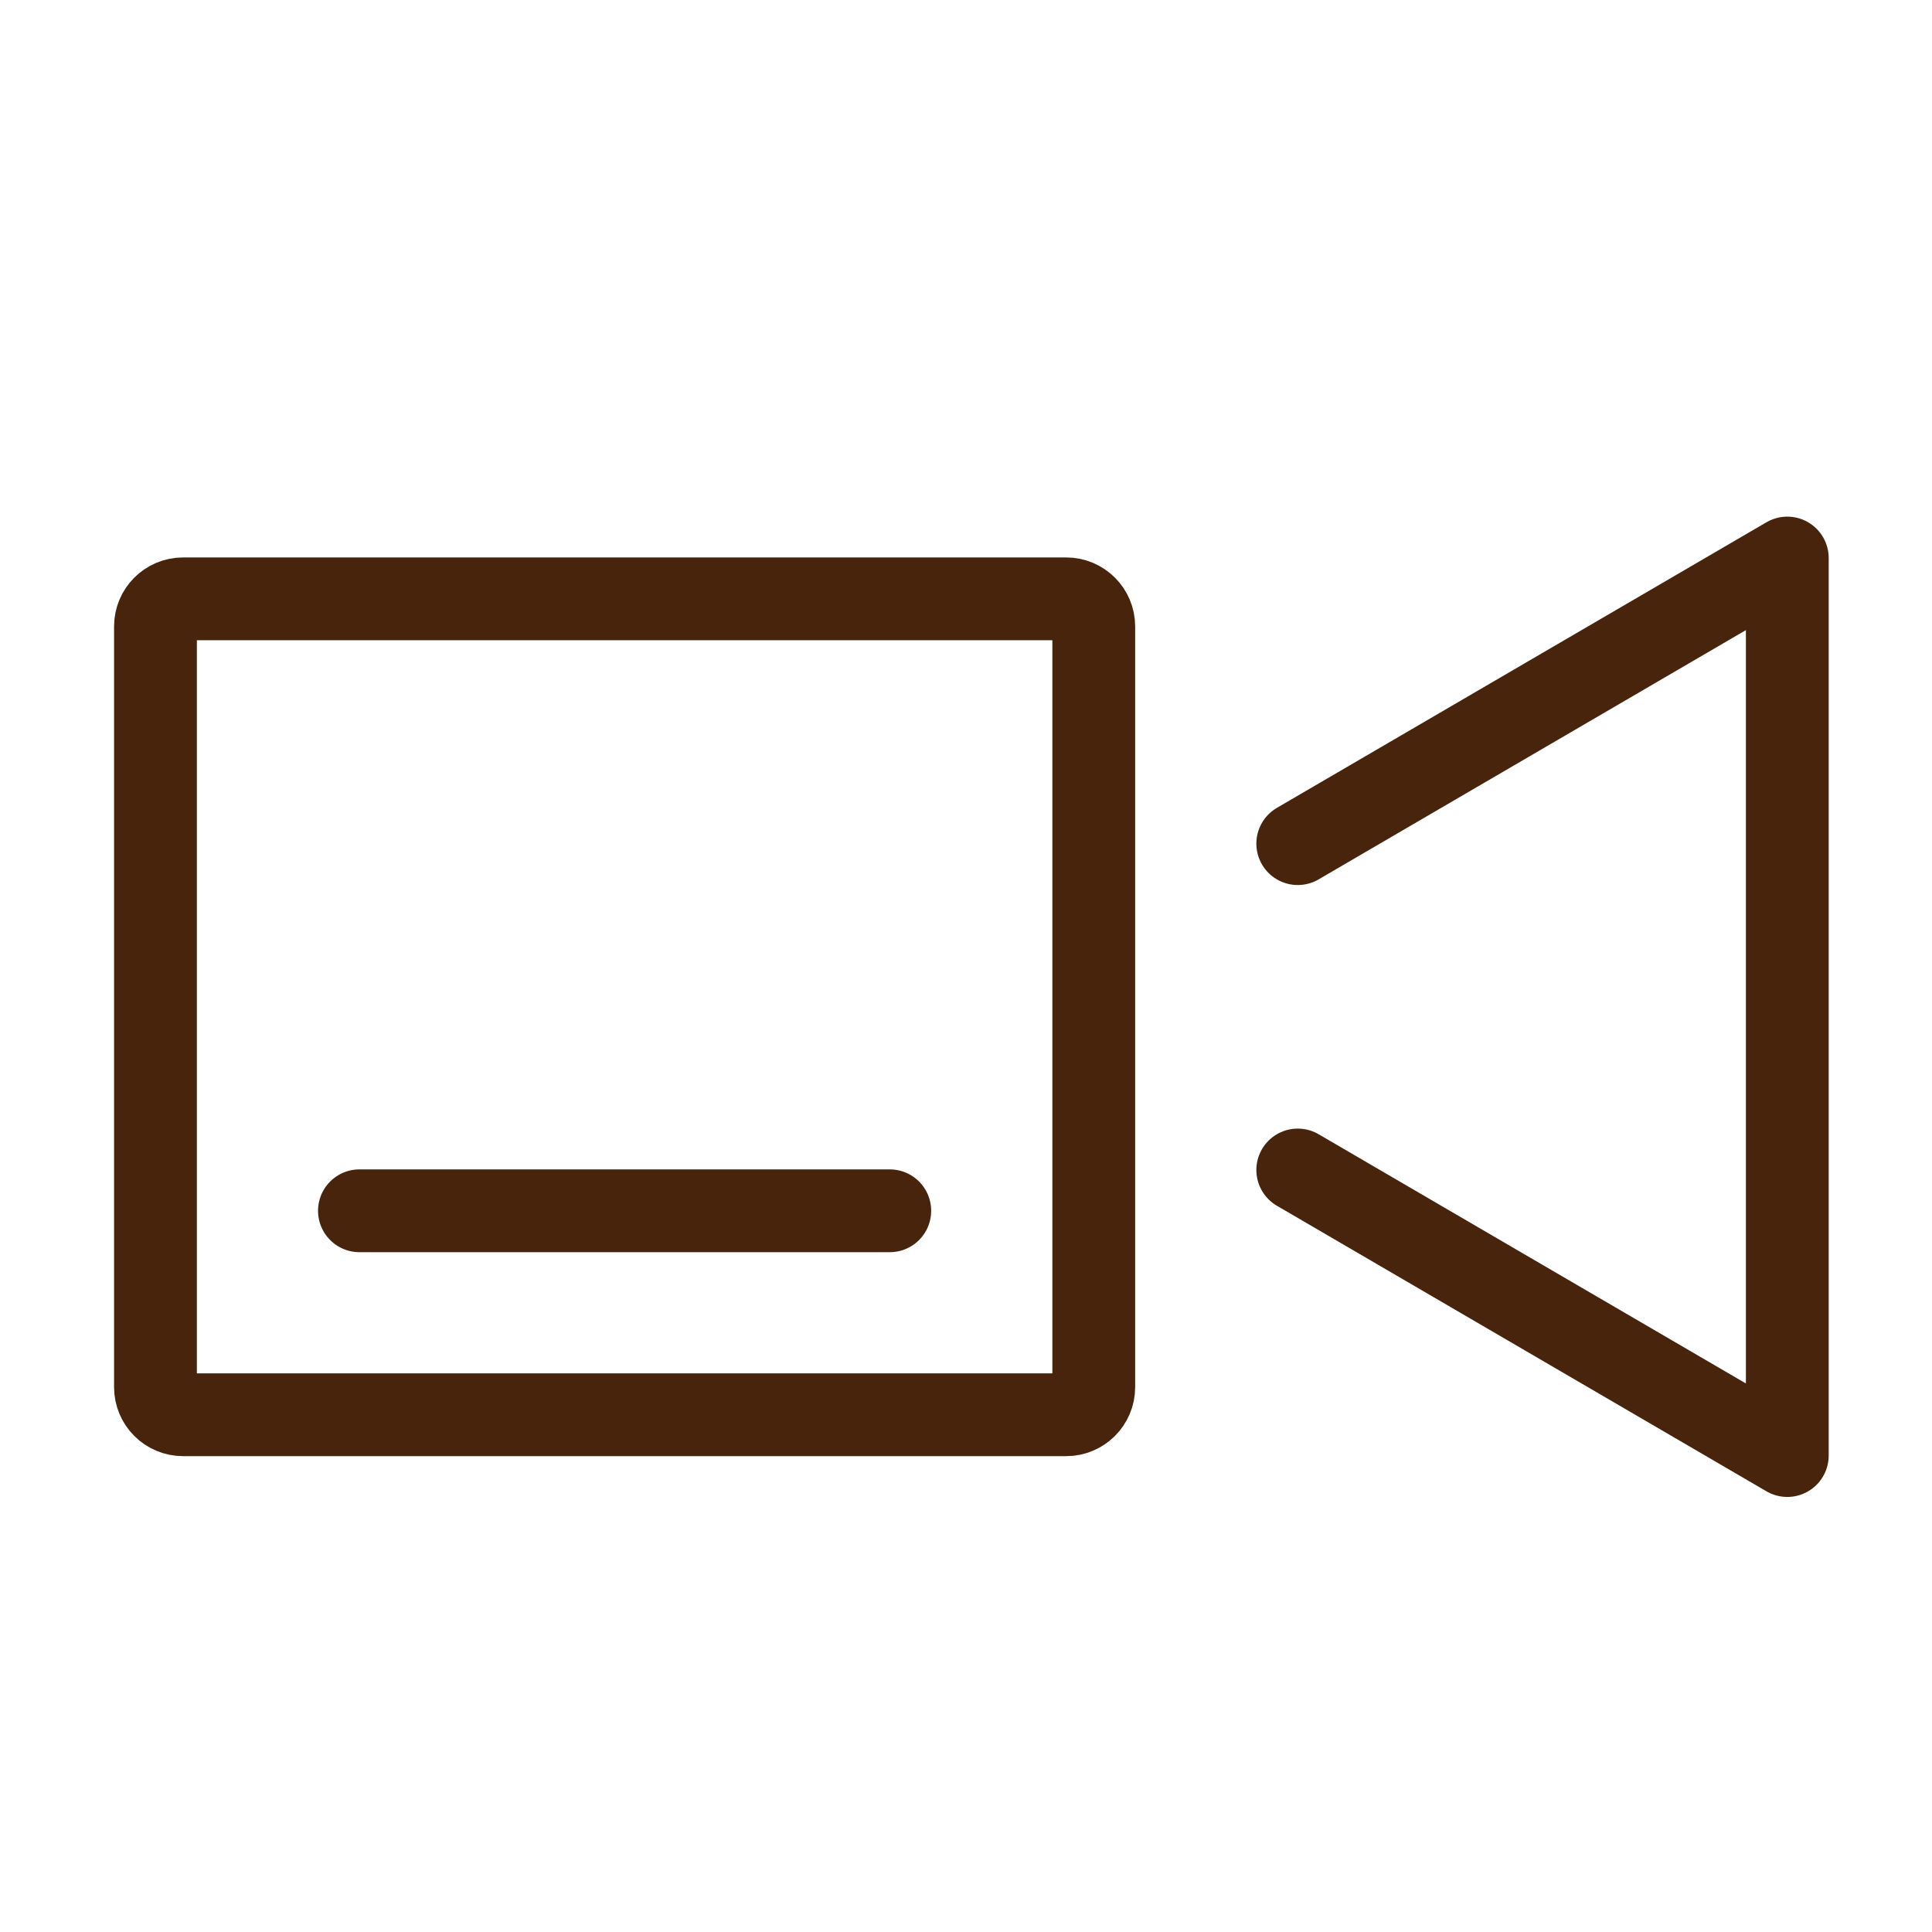
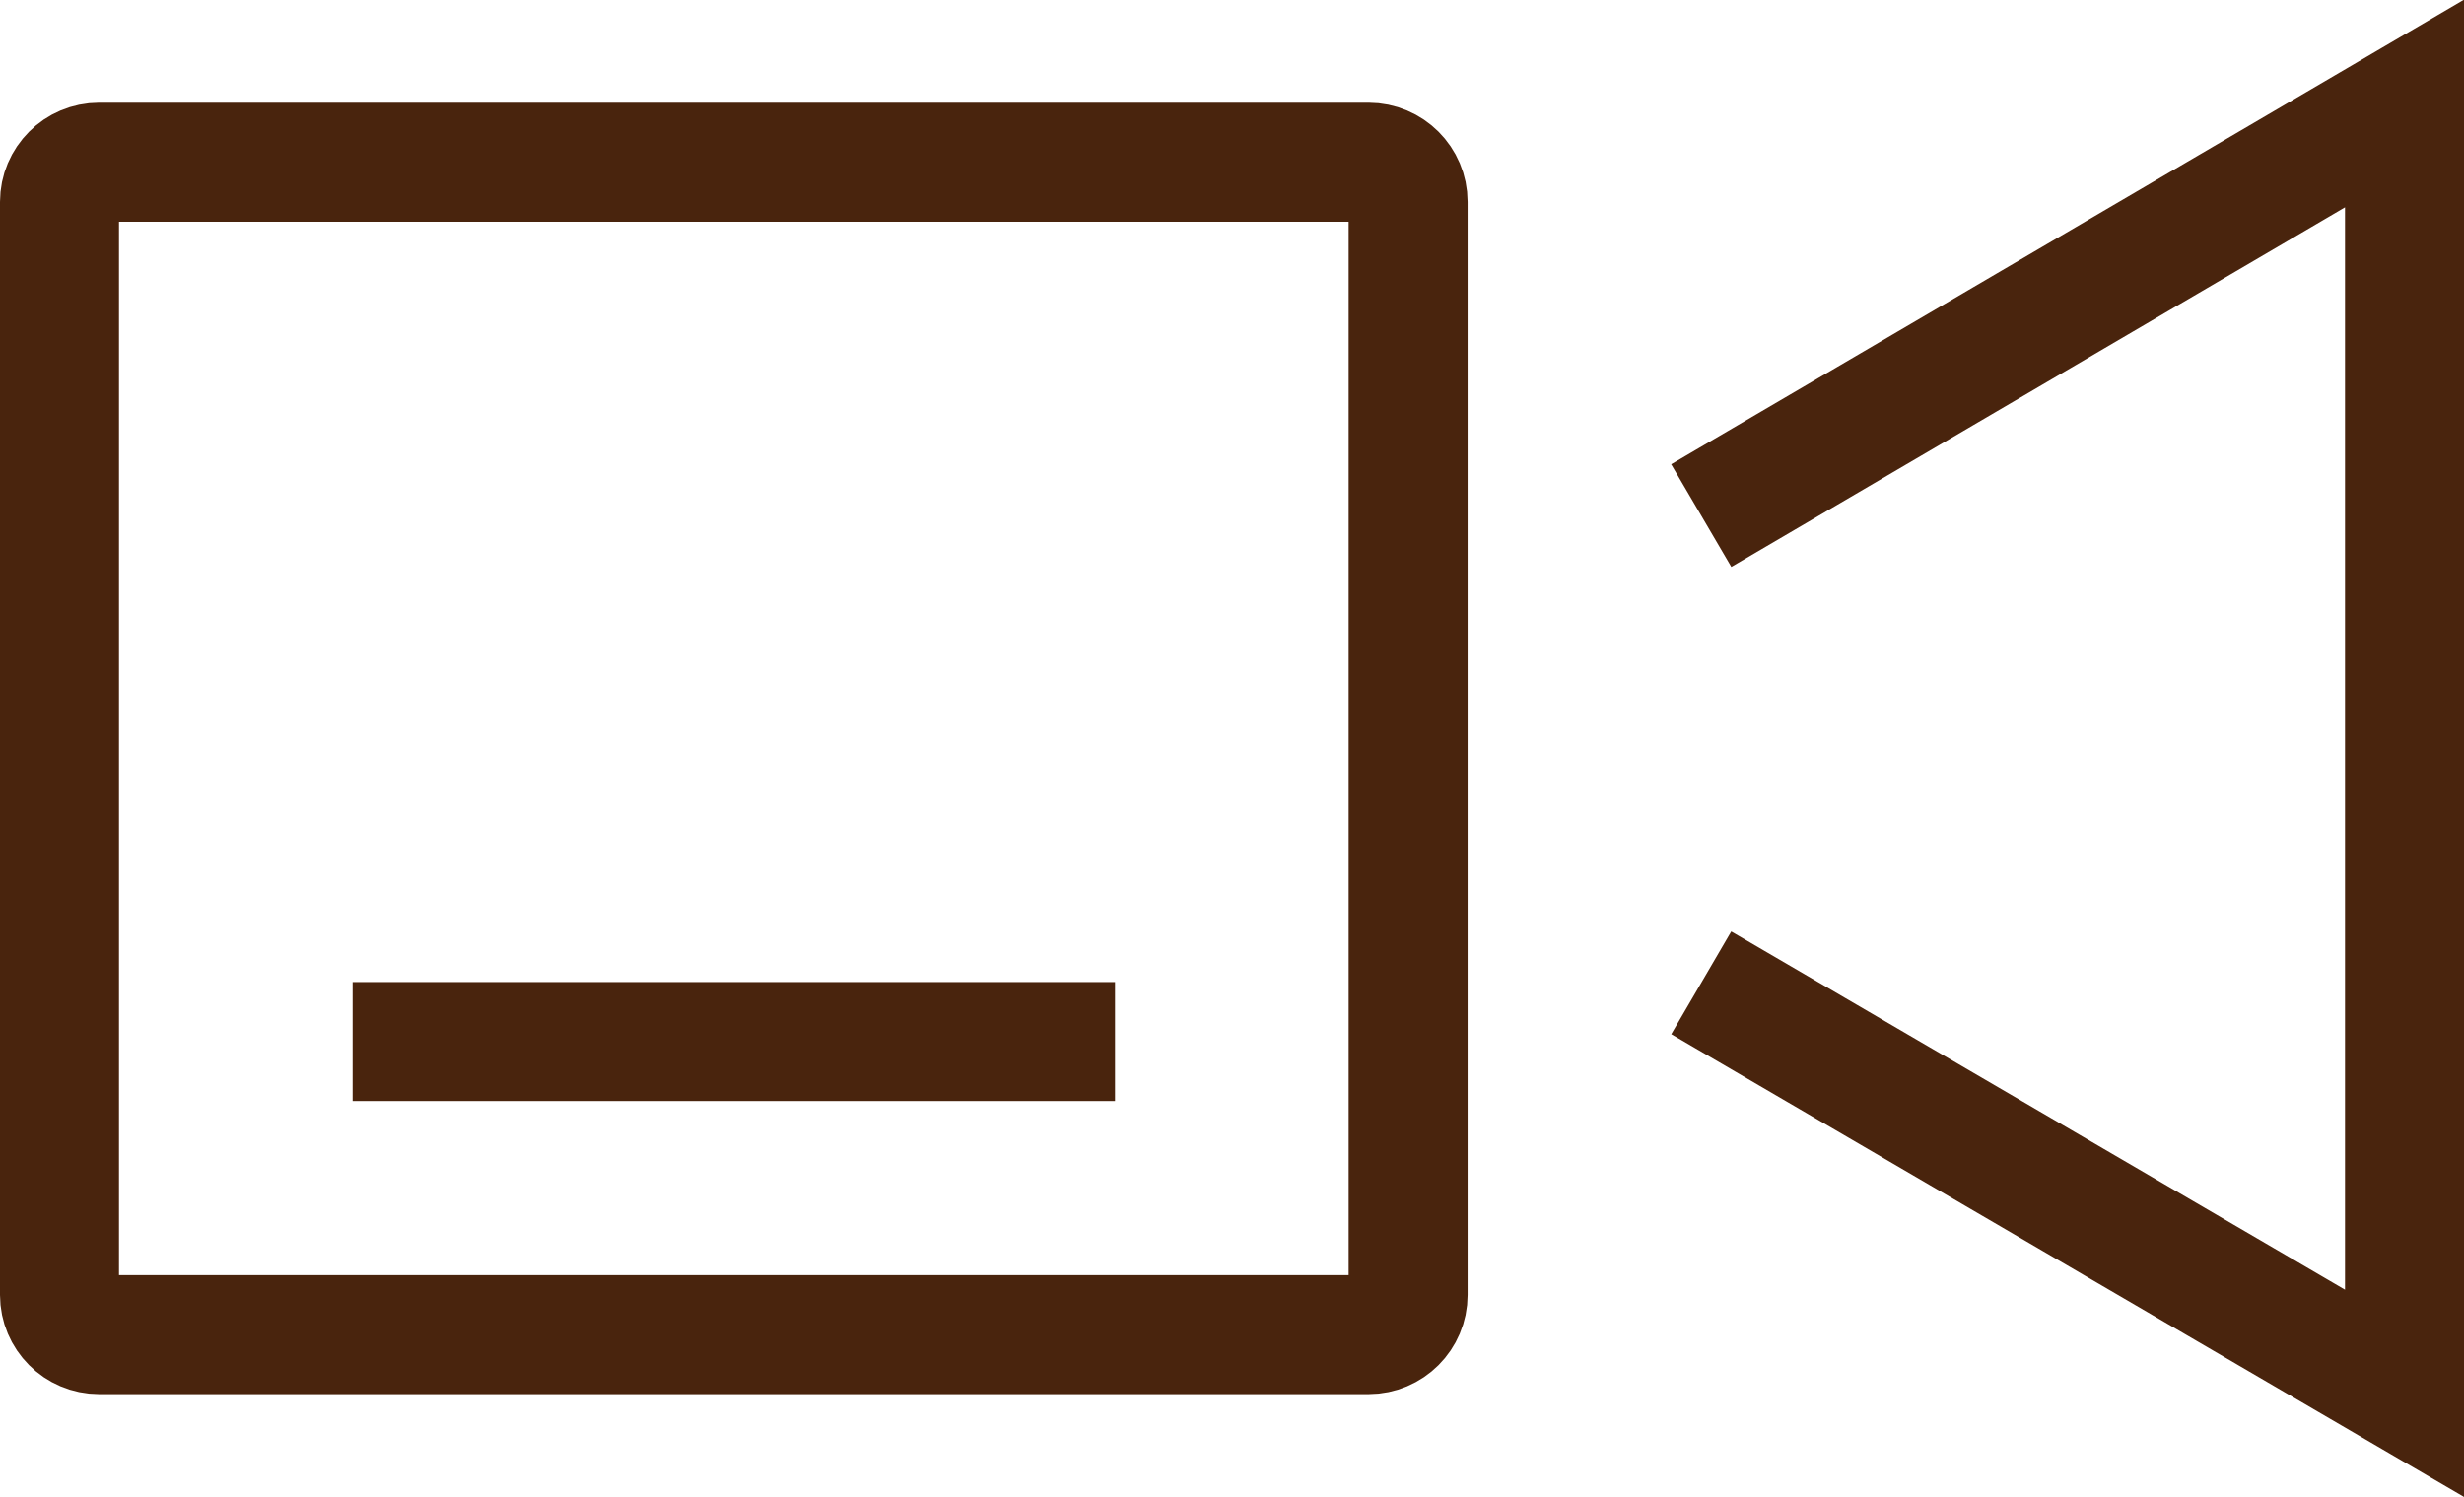
- <svg xmlns="http://www.w3.org/2000/svg" width="70" height="70" viewBox="0 0 70 70">
-   <g id="_457_ca_h" data-name="457_ca_h" transform="translate(-0.278 -0.473)">
-     <rect id="長方形_140" data-name="長方形 140" width="70" height="70" transform="translate(0.278 0.473)" fill="none" />
-     <rect id="長方形_141" data-name="長方形 141" width="33.996" height="29.562" rx="1" transform="translate(5.911 22.17)" stroke-width="3" stroke="#49240d" stroke-linecap="round" stroke-linejoin="round" fill="none" />
-     <path id="パス_158" data-name="パス 158" d="M32,24.347,49.737,14V46.518L32,36.172" transform="translate(15.298 6.692)" fill="none" stroke="#49240d" stroke-linecap="round" stroke-linejoin="round" stroke-width="3" />
-     <line id="線_96" data-name="線 96" x2="19.215" transform="translate(13.301 44.342)" fill="none" stroke="#49240d" stroke-linecap="round" stroke-linejoin="round" stroke-width="3" />
-   </g>
+ <svg xmlns="http://www.w3.org/2000/svg" id="レイヤー_1" data-name="レイヤー 1" viewBox="0 0 62.12 37.74">
+   <defs>
+     <style>.movie-cls1{fill:none;stroke:#49240d;stroke-miterlimit:10;stroke-width:3px;}</style>
+   </defs>
+   <path id="_457_ca_h" data-name=" 457 ca h" class="movie-cls1" d="M2.5,4.09h32a1,1,0,0,1,1,1V32.65a1,1,0,0,1-1,1H2.5a1,1,0,0,1-1-1V5.09A1,1,0,0,1,2.5,4.09ZM42.89,13,60.62,2.61V35.13L42.89,24.78m-34,1.48H28.11" />
</svg>
